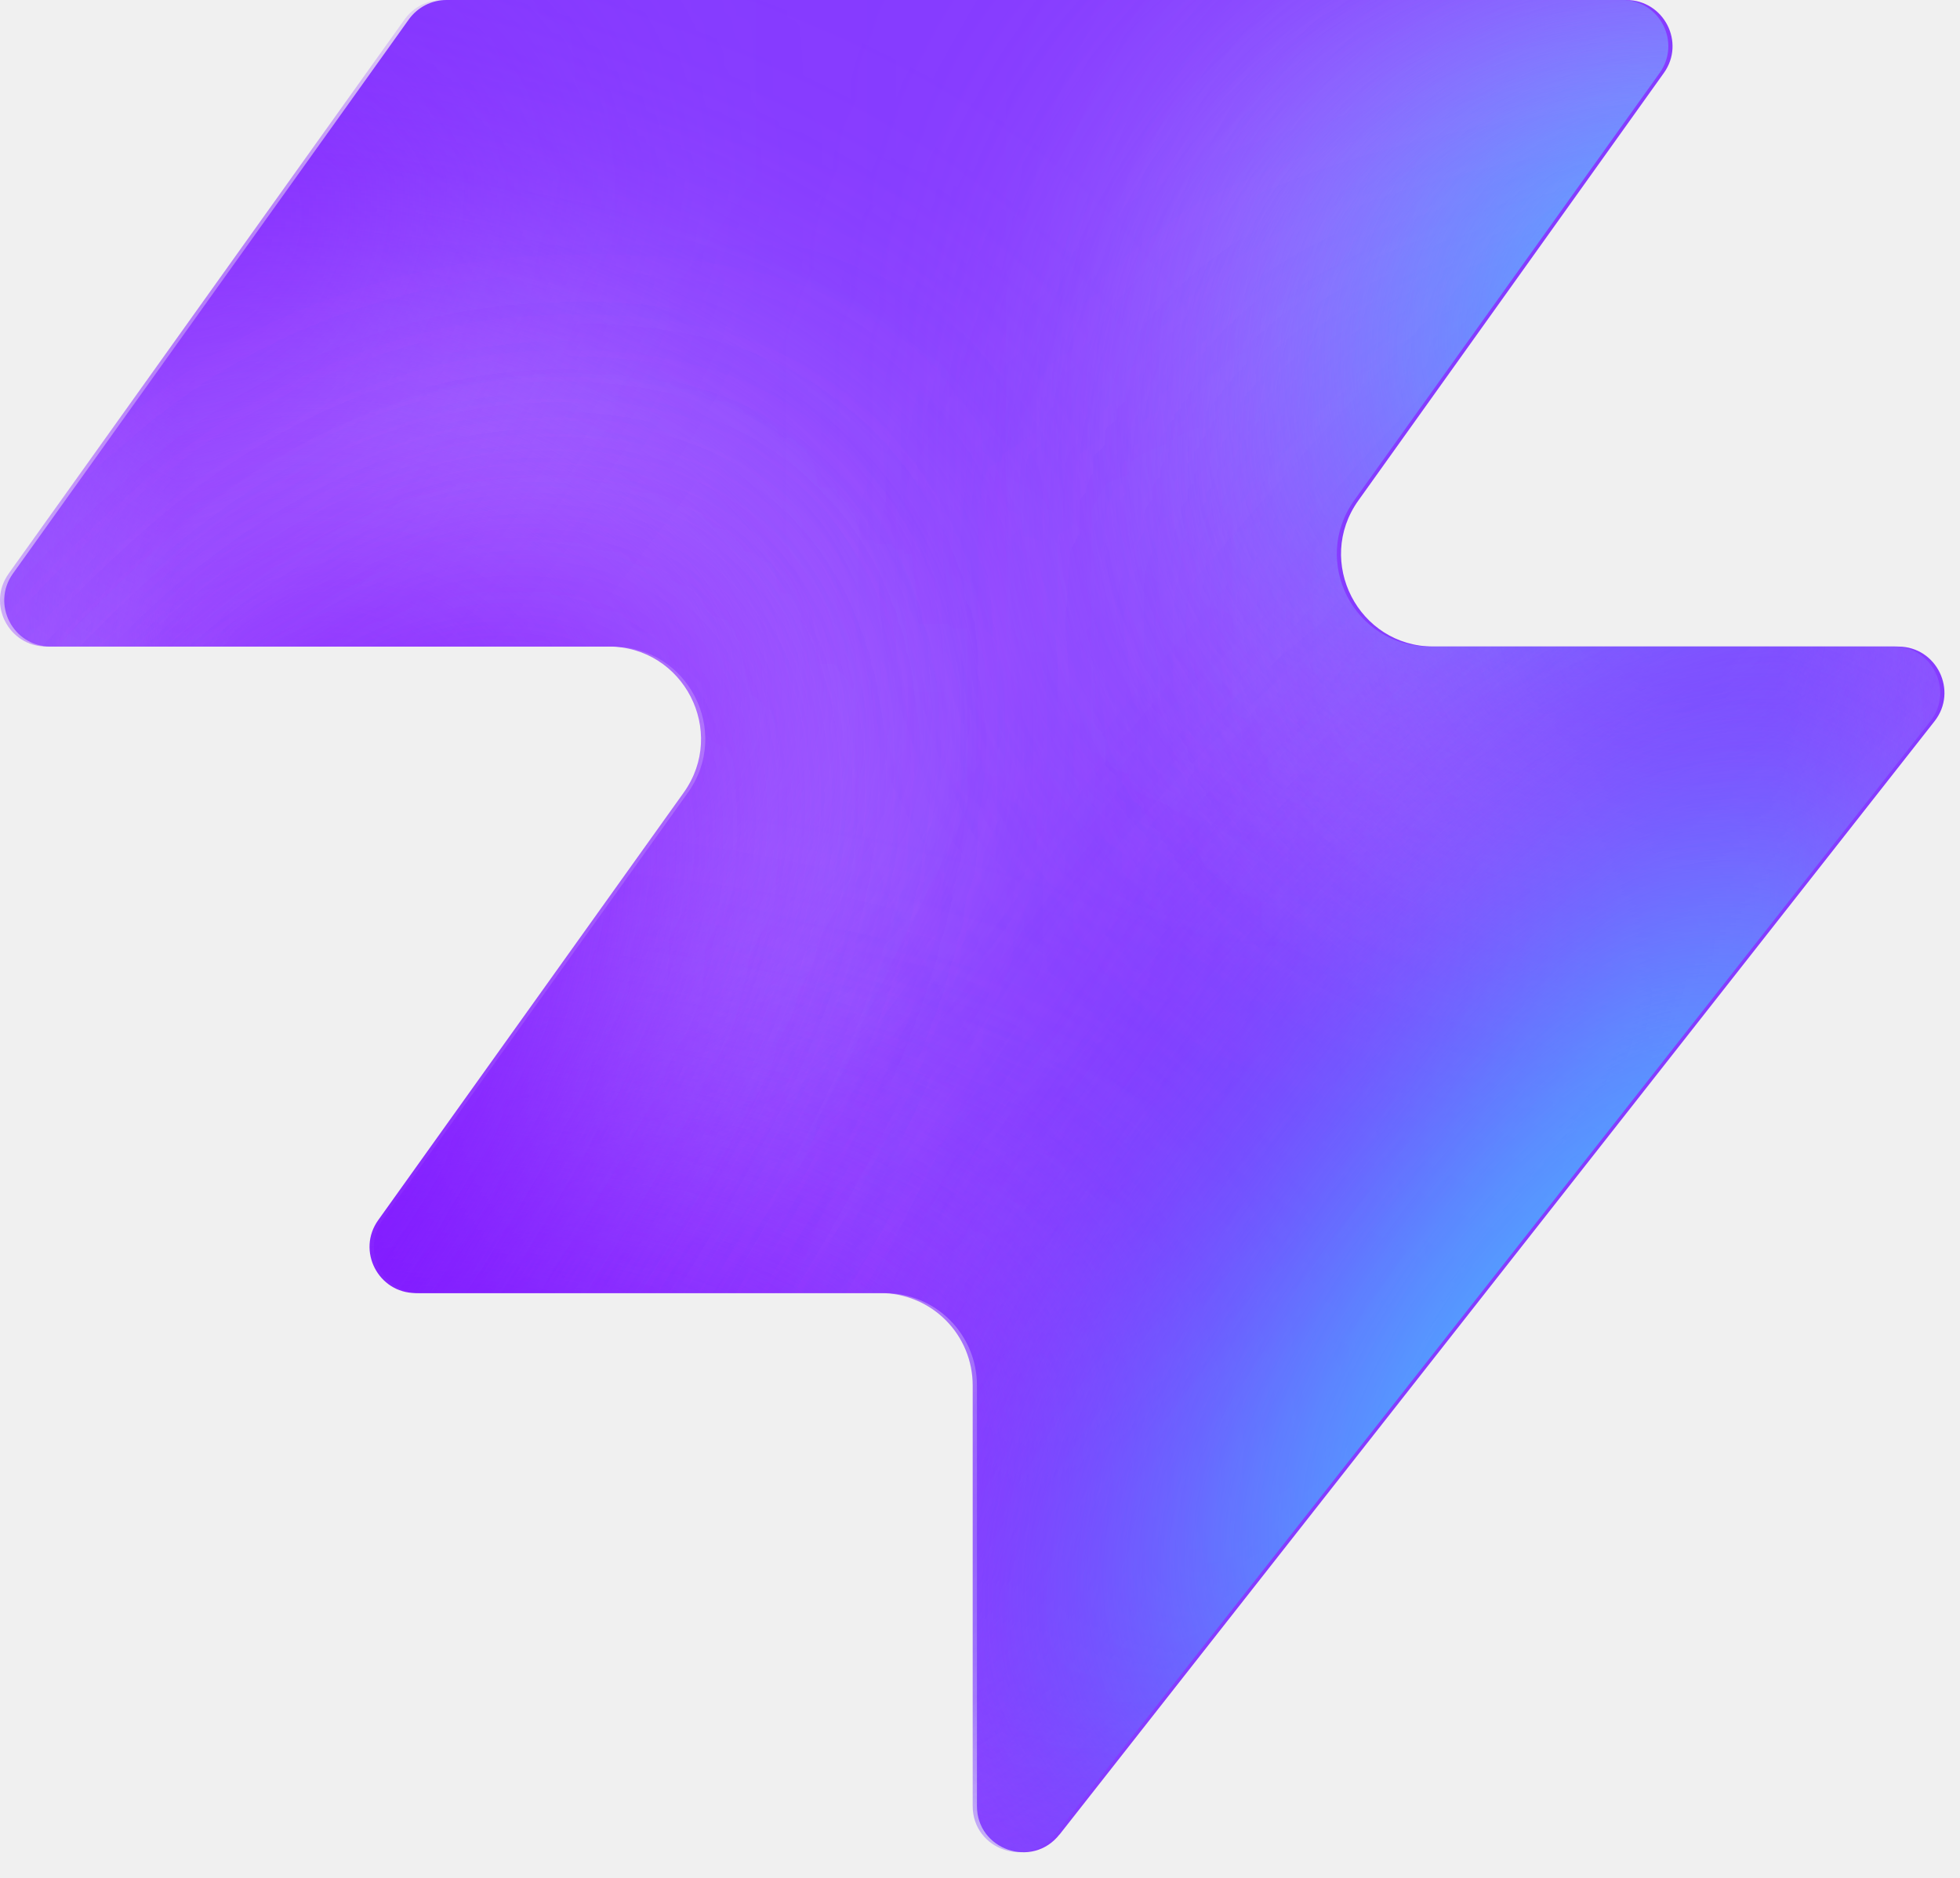
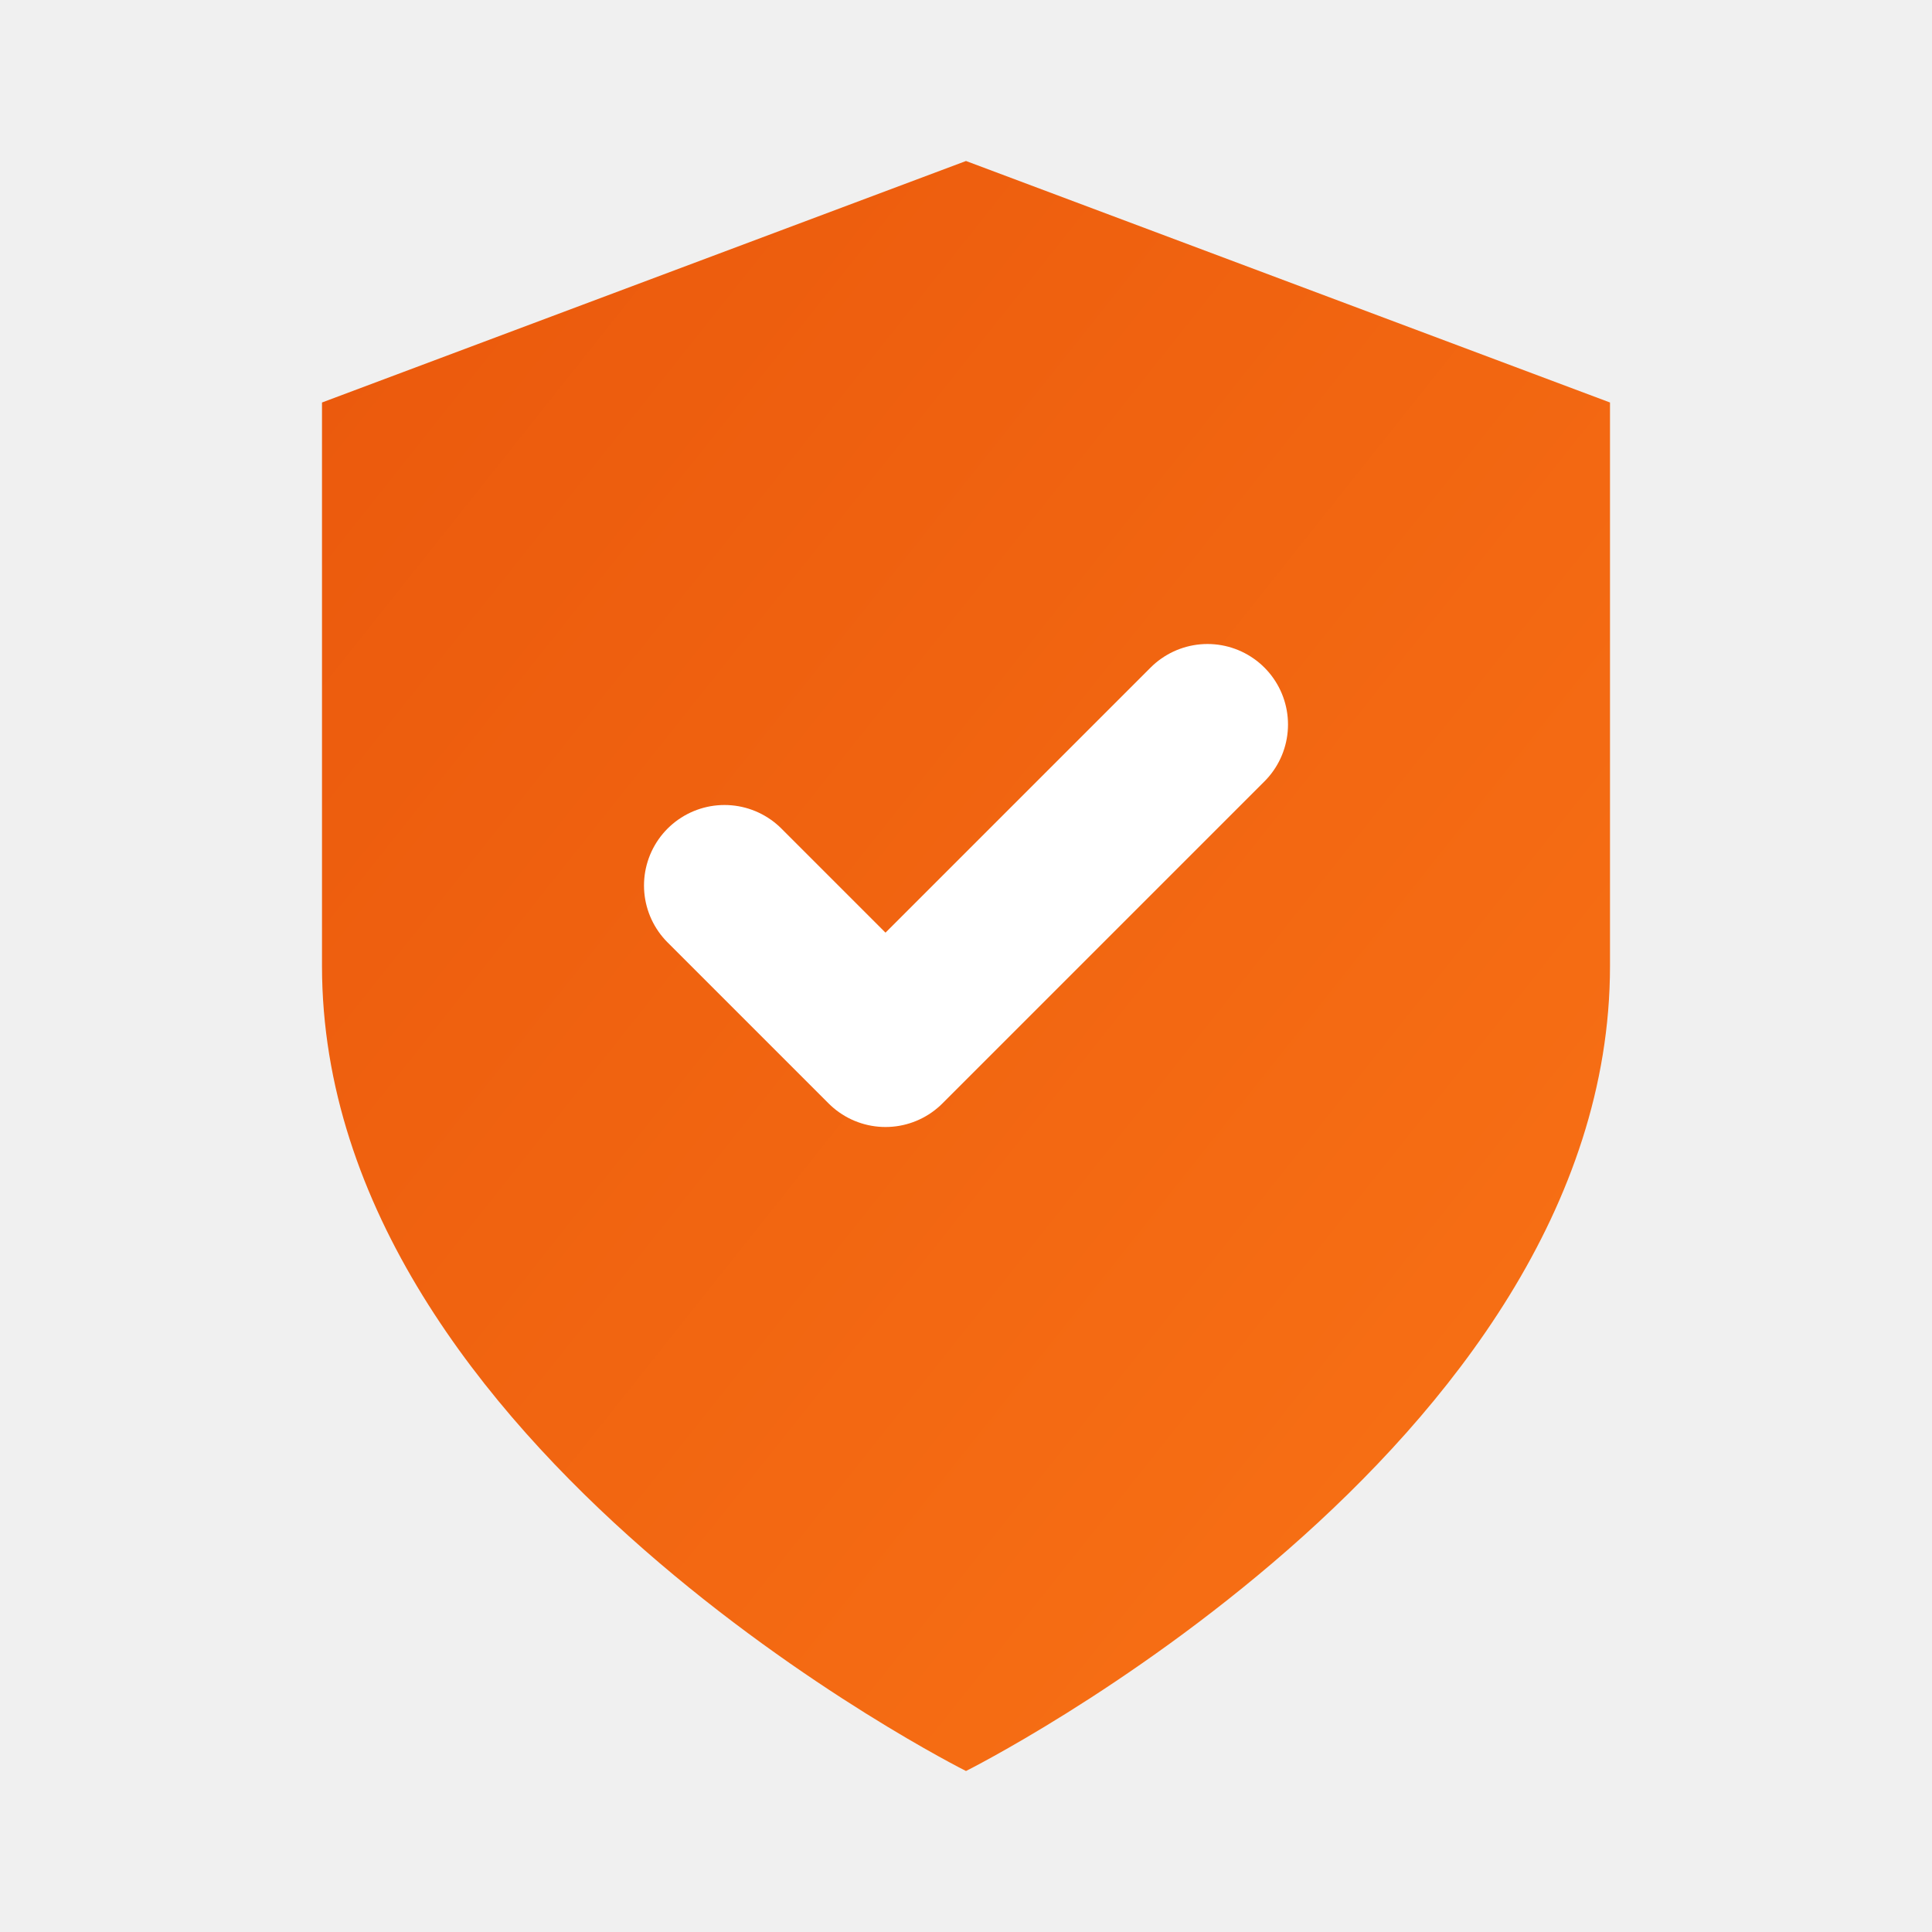
- <svg xmlns="http://www.w3.org/2000/svg" width="48" height="46" fill="none" viewBox="0 0 48 46">
-   <path fill="#863bff" d="M25.946 44.938c-.664.845-2.021.375-2.021-.698V33.937a2.26 2.26 0 0 0-2.262-2.262H10.287c-.92 0-1.456-1.04-.92-1.788l7.48-10.471c1.07-1.497 0-3.578-1.842-3.578H1.237c-.92 0-1.456-1.04-.92-1.788L10.013.474c.214-.297.556-.474.92-.474h28.894c.92 0 1.456 1.04.92 1.788l-7.48 10.471c-1.07 1.498 0 3.579 1.842 3.579h11.377c.943 0 1.473 1.088.89 1.83L25.947 44.94z" style="fill:#863bff;fill:color(display-p3 .525 .23 1);fill-opacity:1" />
-   <mask id="a" width="48" height="46" x="0" y="0" maskUnits="userSpaceOnUse" style="mask-type:alpha">
-     <path fill="#000" d="M25.842 44.938c-.664.844-2.021.375-2.021-.698V33.937a2.26 2.26 0 0 0-2.262-2.262H10.183c-.92 0-1.456-1.04-.92-1.788l7.48-10.471c1.07-1.498 0-3.579-1.842-3.579H1.133c-.92 0-1.456-1.04-.92-1.787L9.91.473c.214-.297.556-.474.92-.474h28.894c.92 0 1.456 1.04.92 1.788l-7.48 10.471c-1.07 1.498 0 3.578 1.842 3.578h11.377c.943 0 1.473 1.088.89 1.832L25.843 44.94z" style="fill:#000;fill-opacity:1" />
-   </mask>
-   <g mask="url(#a)">
-     <g filter="url(#b)">
-       <ellipse cx="5.508" cy="14.704" fill="#ede6ff" rx="5.508" ry="14.704" style="fill:#ede6ff;fill:color(display-p3 .927 .903 1);fill-opacity:1" transform="matrix(.00324 1 1 -.00324 -4.47 31.516)" />
-     </g>
-     <g filter="url(#c)">
-       <ellipse cx="10.399" cy="29.851" fill="#ede6ff" rx="10.399" ry="29.851" style="fill:#ede6ff;fill:color(display-p3 .927 .903 1);fill-opacity:1" transform="matrix(.00324 1 1 -.00324 -39.328 7.883)" />
-     </g>
-     <g filter="url(#d)">
-       <ellipse cx="5.508" cy="30.487" fill="#7e14ff" rx="5.508" ry="30.487" style="fill:#7e14ff;fill:color(display-p3 .492 .077 1);fill-opacity:1" transform="rotate(89.814 -25.913 -14.639)scale(1 -1)" />
-     </g>
-     <g filter="url(#e)">
-       <ellipse cx="5.508" cy="30.599" fill="#7e14ff" rx="5.508" ry="30.599" style="fill:#7e14ff;fill:color(display-p3 .492 .077 1);fill-opacity:1" transform="rotate(89.814 -32.644 -3.334)scale(1 -1)" />
-     </g>
-     <g filter="url(#f)">
-       <ellipse cx="5.508" cy="30.599" fill="#7e14ff" rx="5.508" ry="30.599" style="fill:#7e14ff;fill:color(display-p3 .492 .077 1);fill-opacity:1" transform="matrix(.00324 1 1 -.00324 -34.34 30.47)" />
-     </g>
-     <g filter="url(#g)">
-       <ellipse cx="14.072" cy="22.078" fill="#ede6ff" rx="14.072" ry="22.078" style="fill:#ede6ff;fill:color(display-p3 .927 .903 1);fill-opacity:1" transform="rotate(93.35 24.506 48.493)scale(-1 1)" />
-     </g>
-     <g filter="url(#h)">
-       <ellipse cx="3.47" cy="21.501" fill="#7e14ff" rx="3.47" ry="21.501" style="fill:#7e14ff;fill:color(display-p3 .492 .077 1);fill-opacity:1" transform="rotate(89.009 28.708 47.59)scale(-1 1)" />
-     </g>
-     <g filter="url(#i)">
-       <ellipse cx="3.47" cy="21.501" fill="#7e14ff" rx="3.47" ry="21.501" style="fill:#7e14ff;fill:color(display-p3 .492 .077 1);fill-opacity:1" transform="rotate(89.009 28.708 47.59)scale(-1 1)" />
-     </g>
-     <g filter="url(#j)">
-       <ellipse cx=".387" cy="8.972" fill="#7e14ff" rx="4.407" ry="29.108" style="fill:#7e14ff;fill:color(display-p3 .492 .077 1);fill-opacity:1" transform="rotate(39.51 .387 8.972)" />
-     </g>
-     <g filter="url(#k)">
-       <ellipse cx="47.523" cy="-6.092" fill="#7e14ff" rx="4.407" ry="29.108" style="fill:#7e14ff;fill:color(display-p3 .492 .077 1);fill-opacity:1" transform="rotate(37.892 47.523 -6.092)" />
-     </g>
-     <g filter="url(#l)">
-       <ellipse cx="41.412" cy="6.333" fill="#47bfff" rx="5.971" ry="9.665" style="fill:#47bfff;fill:color(display-p3 .28 .748 1);fill-opacity:1" transform="rotate(37.892 41.412 6.333)" />
-     </g>
-     <g filter="url(#m)">
-       <ellipse cx="-1.879" cy="38.332" fill="#7e14ff" rx="4.407" ry="29.108" style="fill:#7e14ff;fill:color(display-p3 .492 .077 1);fill-opacity:1" transform="rotate(37.892 -1.88 38.332)" />
-     </g>
-     <g filter="url(#n)">
-       <ellipse cx="-1.879" cy="38.332" fill="#7e14ff" rx="4.407" ry="29.108" style="fill:#7e14ff;fill:color(display-p3 .492 .077 1);fill-opacity:1" transform="rotate(37.892 -1.88 38.332)" />
-     </g>
-     <g filter="url(#o)">
-       <ellipse cx="35.651" cy="29.907" fill="#7e14ff" rx="4.407" ry="29.108" style="fill:#7e14ff;fill:color(display-p3 .492 .077 1);fill-opacity:1" transform="rotate(37.892 35.651 29.907)" />
-     </g>
-     <g filter="url(#p)">
-       <ellipse cx="38.418" cy="32.4" fill="#47bfff" rx="5.971" ry="15.297" style="fill:#47bfff;fill:color(display-p3 .28 .748 1);fill-opacity:1" transform="rotate(37.892 38.418 32.4)" />
-     </g>
-   </g>
+ <svg xmlns="http://www.w3.org/2000/svg" width="48" height="48" viewBox="0 0 24 24" fill="none">
  <defs>
-     <filter id="b" width="60.045" height="41.654" x="-19.77" y="16.149" color-interpolation-filters="sRGB" filterUnits="userSpaceOnUse">
-       <feFlood flood-opacity="0" result="BackgroundImageFix" />
-       <feBlend in="SourceGraphic" in2="BackgroundImageFix" result="shape" />
-       <feGaussianBlur result="effect1_foregroundBlur_2002_17158" stdDeviation="7.659" />
-     </filter>
-     <filter id="c" width="90.34" height="51.437" x="-54.613" y="-7.533" color-interpolation-filters="sRGB" filterUnits="userSpaceOnUse">
-       <feFlood flood-opacity="0" result="BackgroundImageFix" />
-       <feBlend in="SourceGraphic" in2="BackgroundImageFix" result="shape" />
-       <feGaussianBlur result="effect1_foregroundBlur_2002_17158" stdDeviation="7.659" />
-     </filter>
-     <filter id="d" width="79.355" height="29.4" x="-49.64" y="2.03" color-interpolation-filters="sRGB" filterUnits="userSpaceOnUse">
-       <feFlood flood-opacity="0" result="BackgroundImageFix" />
-       <feBlend in="SourceGraphic" in2="BackgroundImageFix" result="shape" />
-       <feGaussianBlur result="effect1_foregroundBlur_2002_17158" stdDeviation="4.596" />
-     </filter>
-     <filter id="e" width="79.579" height="29.4" x="-45.045" y="20.029" color-interpolation-filters="sRGB" filterUnits="userSpaceOnUse">
-       <feFlood flood-opacity="0" result="BackgroundImageFix" />
-       <feBlend in="SourceGraphic" in2="BackgroundImageFix" result="shape" />
-       <feGaussianBlur result="effect1_foregroundBlur_2002_17158" stdDeviation="4.596" />
-     </filter>
-     <filter id="f" width="79.579" height="29.4" x="-43.513" y="21.178" color-interpolation-filters="sRGB" filterUnits="userSpaceOnUse">
-       <feFlood flood-opacity="0" result="BackgroundImageFix" />
-       <feBlend in="SourceGraphic" in2="BackgroundImageFix" result="shape" />
-       <feGaussianBlur result="effect1_foregroundBlur_2002_17158" stdDeviation="4.596" />
-     </filter>
-     <filter id="g" width="74.749" height="58.852" x="15.756" y="-17.901" color-interpolation-filters="sRGB" filterUnits="userSpaceOnUse">
-       <feFlood flood-opacity="0" result="BackgroundImageFix" />
-       <feBlend in="SourceGraphic" in2="BackgroundImageFix" result="shape" />
-       <feGaussianBlur result="effect1_foregroundBlur_2002_17158" stdDeviation="7.659" />
-     </filter>
-     <filter id="h" width="61.377" height="25.362" x="23.548" y="2.284" color-interpolation-filters="sRGB" filterUnits="userSpaceOnUse">
-       <feFlood flood-opacity="0" result="BackgroundImageFix" />
-       <feBlend in="SourceGraphic" in2="BackgroundImageFix" result="shape" />
-       <feGaussianBlur result="effect1_foregroundBlur_2002_17158" stdDeviation="4.596" />
-     </filter>
-     <filter id="i" width="61.377" height="25.362" x="23.548" y="2.284" color-interpolation-filters="sRGB" filterUnits="userSpaceOnUse">
-       <feFlood flood-opacity="0" result="BackgroundImageFix" />
-       <feBlend in="SourceGraphic" in2="BackgroundImageFix" result="shape" />
-       <feGaussianBlur result="effect1_foregroundBlur_2002_17158" stdDeviation="4.596" />
-     </filter>
-     <filter id="j" width="56.045" height="63.649" x="-27.636" y="-22.853" color-interpolation-filters="sRGB" filterUnits="userSpaceOnUse">
-       <feFlood flood-opacity="0" result="BackgroundImageFix" />
-       <feBlend in="SourceGraphic" in2="BackgroundImageFix" result="shape" />
-       <feGaussianBlur result="effect1_foregroundBlur_2002_17158" stdDeviation="4.596" />
-     </filter>
-     <filter id="k" width="54.814" height="64.646" x="20.116" y="-38.415" color-interpolation-filters="sRGB" filterUnits="userSpaceOnUse">
-       <feFlood flood-opacity="0" result="BackgroundImageFix" />
-       <feBlend in="SourceGraphic" in2="BackgroundImageFix" result="shape" />
-       <feGaussianBlur result="effect1_foregroundBlur_2002_17158" stdDeviation="4.596" />
-     </filter>
-     <filter id="l" width="33.541" height="35.313" x="24.641" y="-11.323" color-interpolation-filters="sRGB" filterUnits="userSpaceOnUse">
-       <feFlood flood-opacity="0" result="BackgroundImageFix" />
-       <feBlend in="SourceGraphic" in2="BackgroundImageFix" result="shape" />
-       <feGaussianBlur result="effect1_foregroundBlur_2002_17158" stdDeviation="4.596" />
-     </filter>
-     <filter id="m" width="54.814" height="64.646" x="-29.286" y="6.009" color-interpolation-filters="sRGB" filterUnits="userSpaceOnUse">
-       <feFlood flood-opacity="0" result="BackgroundImageFix" />
-       <feBlend in="SourceGraphic" in2="BackgroundImageFix" result="shape" />
-       <feGaussianBlur result="effect1_foregroundBlur_2002_17158" stdDeviation="4.596" />
-     </filter>
-     <filter id="n" width="54.814" height="64.646" x="-29.286" y="6.009" color-interpolation-filters="sRGB" filterUnits="userSpaceOnUse">
-       <feFlood flood-opacity="0" result="BackgroundImageFix" />
-       <feBlend in="SourceGraphic" in2="BackgroundImageFix" result="shape" />
-       <feGaussianBlur result="effect1_foregroundBlur_2002_17158" stdDeviation="4.596" />
-     </filter>
-     <filter id="o" width="54.814" height="64.646" x="8.244" y="-2.416" color-interpolation-filters="sRGB" filterUnits="userSpaceOnUse">
-       <feFlood flood-opacity="0" result="BackgroundImageFix" />
-       <feBlend in="SourceGraphic" in2="BackgroundImageFix" result="shape" />
-       <feGaussianBlur result="effect1_foregroundBlur_2002_17158" stdDeviation="4.596" />
-     </filter>
-     <filter id="p" width="39.409" height="43.623" x="18.713" y="10.588" color-interpolation-filters="sRGB" filterUnits="userSpaceOnUse">
-       <feFlood flood-opacity="0" result="BackgroundImageFix" />
-       <feBlend in="SourceGraphic" in2="BackgroundImageFix" result="shape" />
-       <feGaussianBlur result="effect1_foregroundBlur_2002_17158" stdDeviation="4.596" />
-     </filter>
+     <linearGradient id="shield-grad" x1="0%" y1="0%" x2="100%" y2="100%">
+       <stop offset="0%" stop-color="#ea580c" />
+       <stop offset="100%" stop-color="#f97316" />
+     </linearGradient>
  </defs>
+   <path d="M12 22s8-4 8-10V5l-8-3-8 3v7c0 6 8 10 8 10z" fill="url(#shield-grad)" />
+   <path d="M9 11l2 2 4-4" stroke="#ffffff" stroke-width="2" stroke-linecap="round" stroke-linejoin="round" />
</svg>
